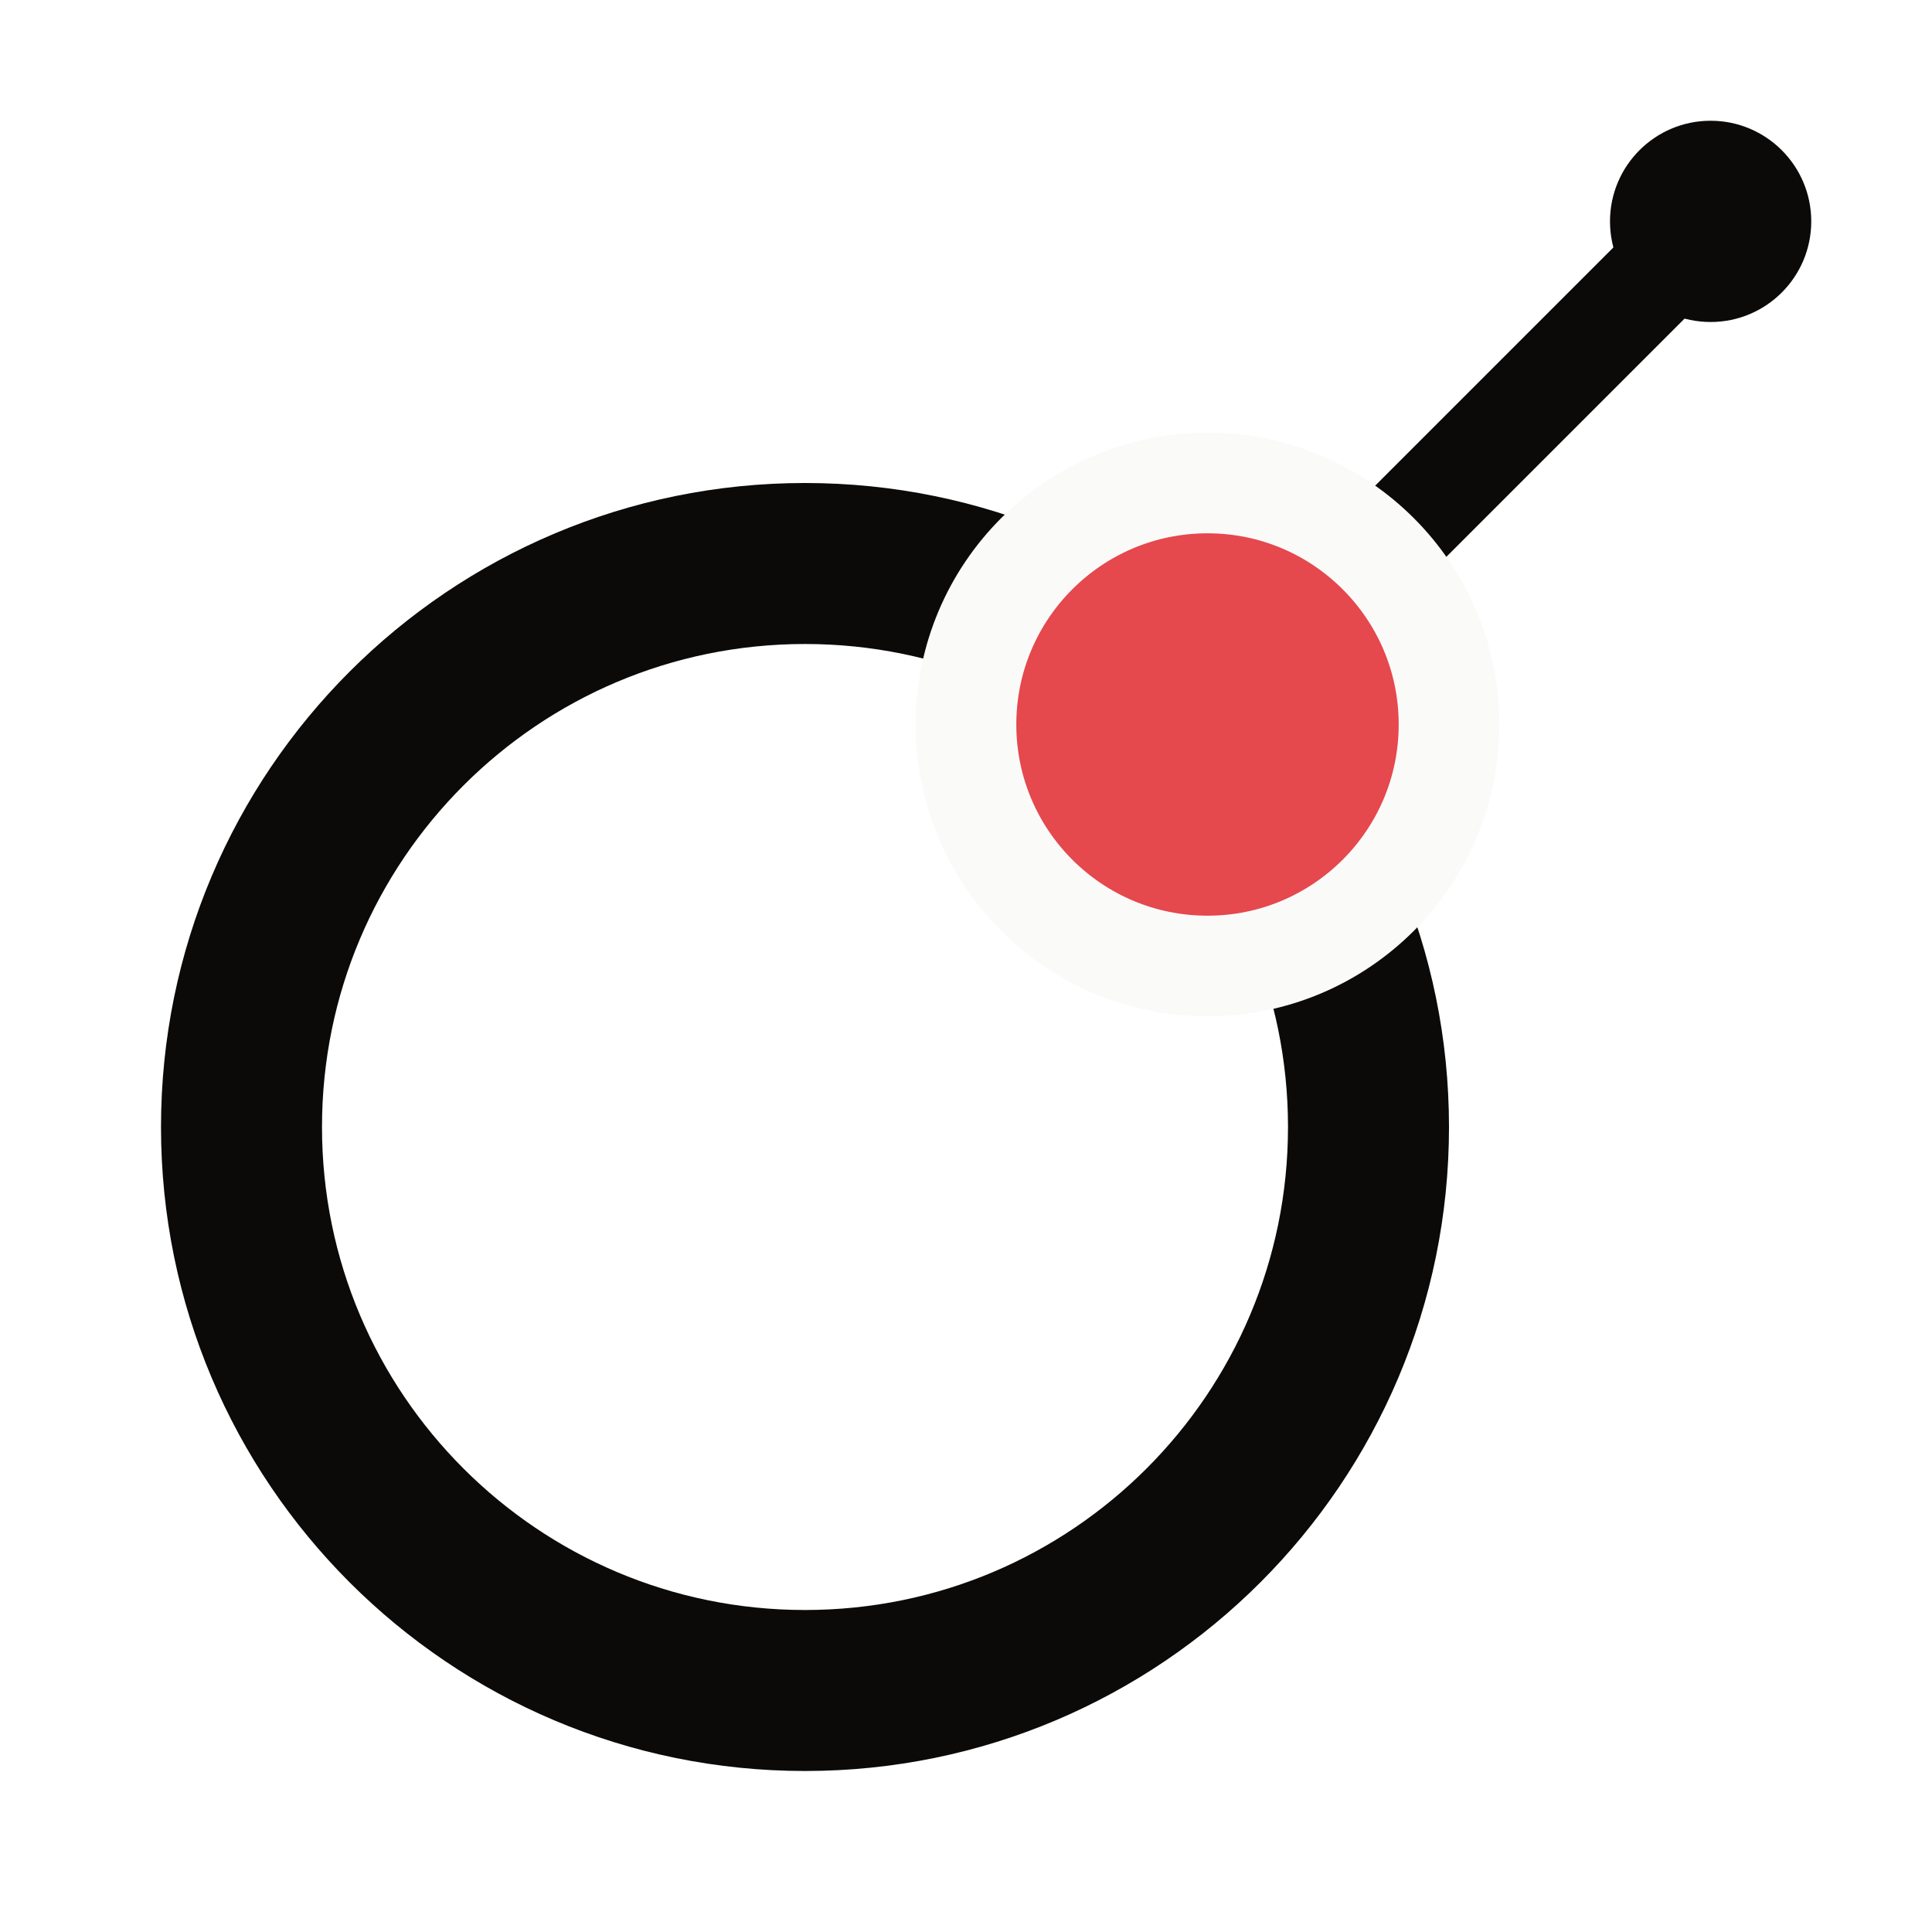
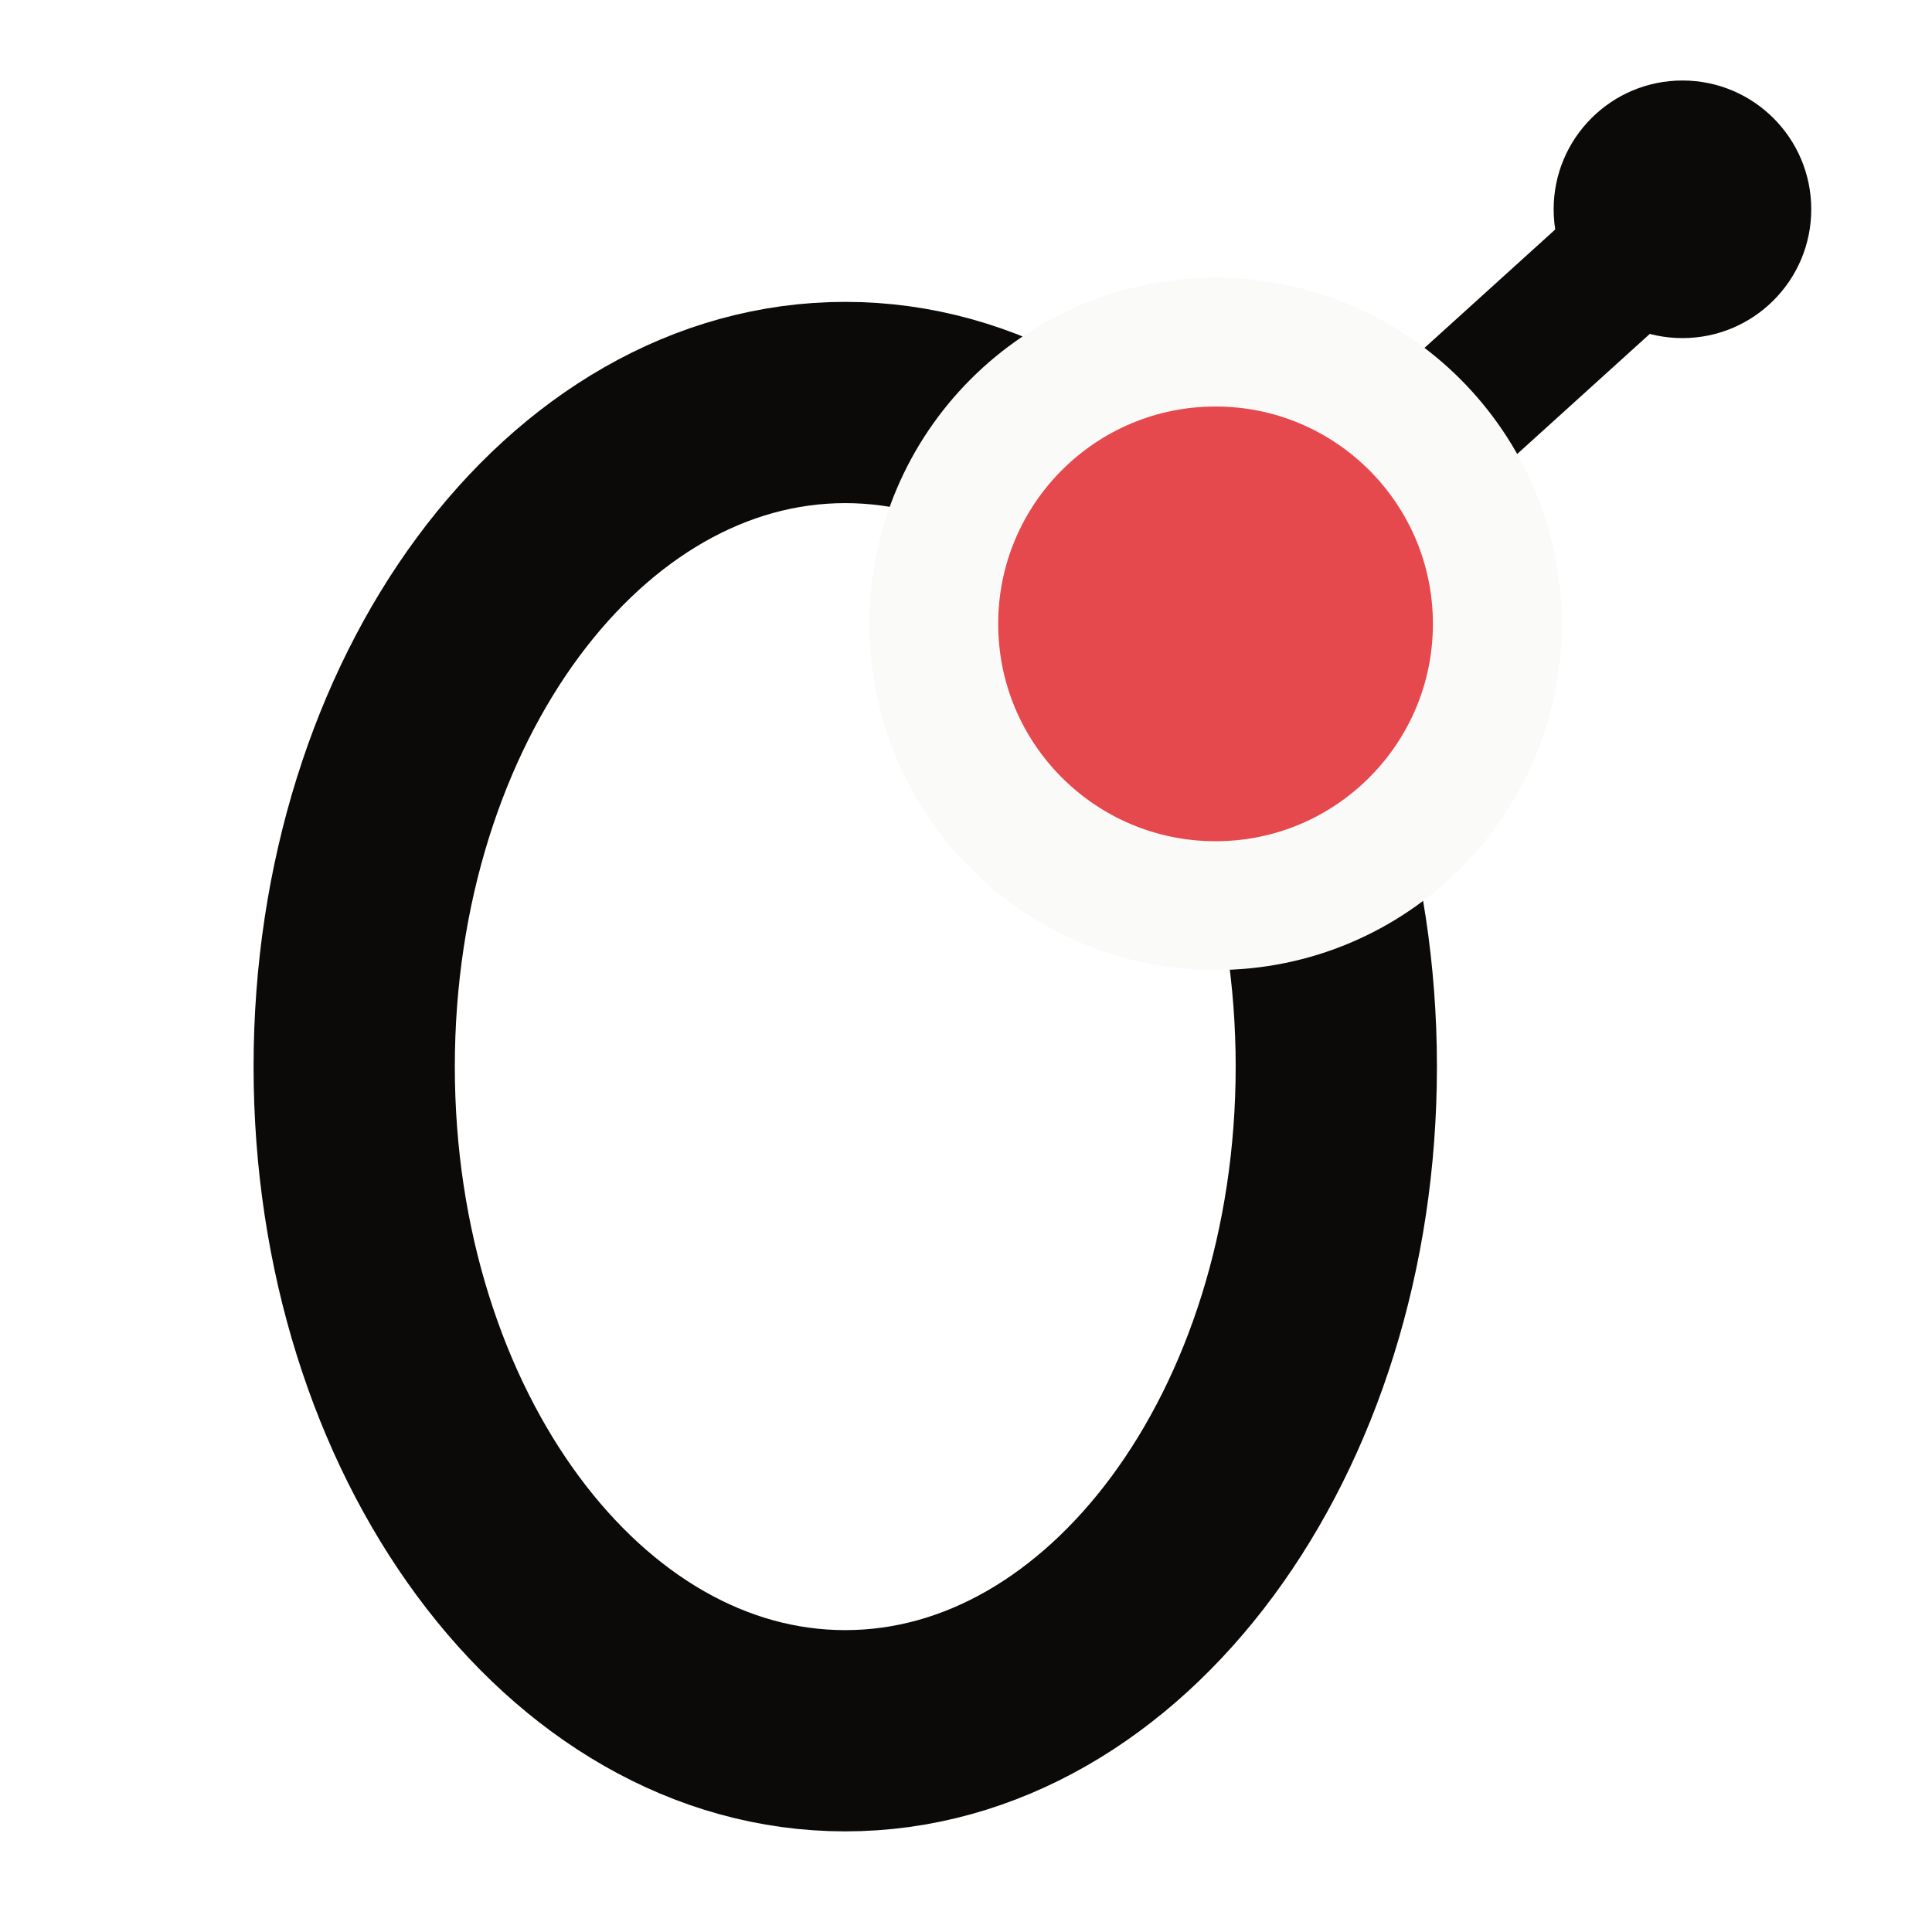
<svg xmlns="http://www.w3.org/2000/svg" width="32" height="32" viewBox="0 0 24 24" fill="none">
-   <circle cx="10" cy="14" r="7" stroke="#0C0A09" stroke-width="2" />
-   <path d="M15 9 L21.25 2.75" stroke="#0C0A09" stroke-width="1.25" stroke-linecap="round" />
-   <circle cx="21.25" cy="2.75" r="1.25" fill="#0C0A09" />
-   <circle cx="15" cy="9" r="3" fill="#E5484D" stroke="#FAFAF9" stroke-width="1.25" />
+   <style>.i{stroke:#0C0A09}.f{fill:#0C0A09}.h{stroke:#FAFAF9}@media (prefers-color-scheme: dark){.i{stroke:#FAFAF9}.f{fill:#FAFAF9}.h{stroke:#0C0A09}}</style>
+   <ellipse class="i" cx="10.5" cy="13.25" rx="6.1" ry="8.25" stroke-width="2.5" />
+   <path class="i" d="M15.6 7.4 L20.9 2.6" stroke-width="1.75" stroke-linecap="round" />
+   <circle class="f" cx="20.9" cy="2.6" r="1.6" />
+   <circle class="h" cx="15.1" cy="7.75" r="3.5" fill="#E5484D" stroke-width="1.6" />
</svg>
